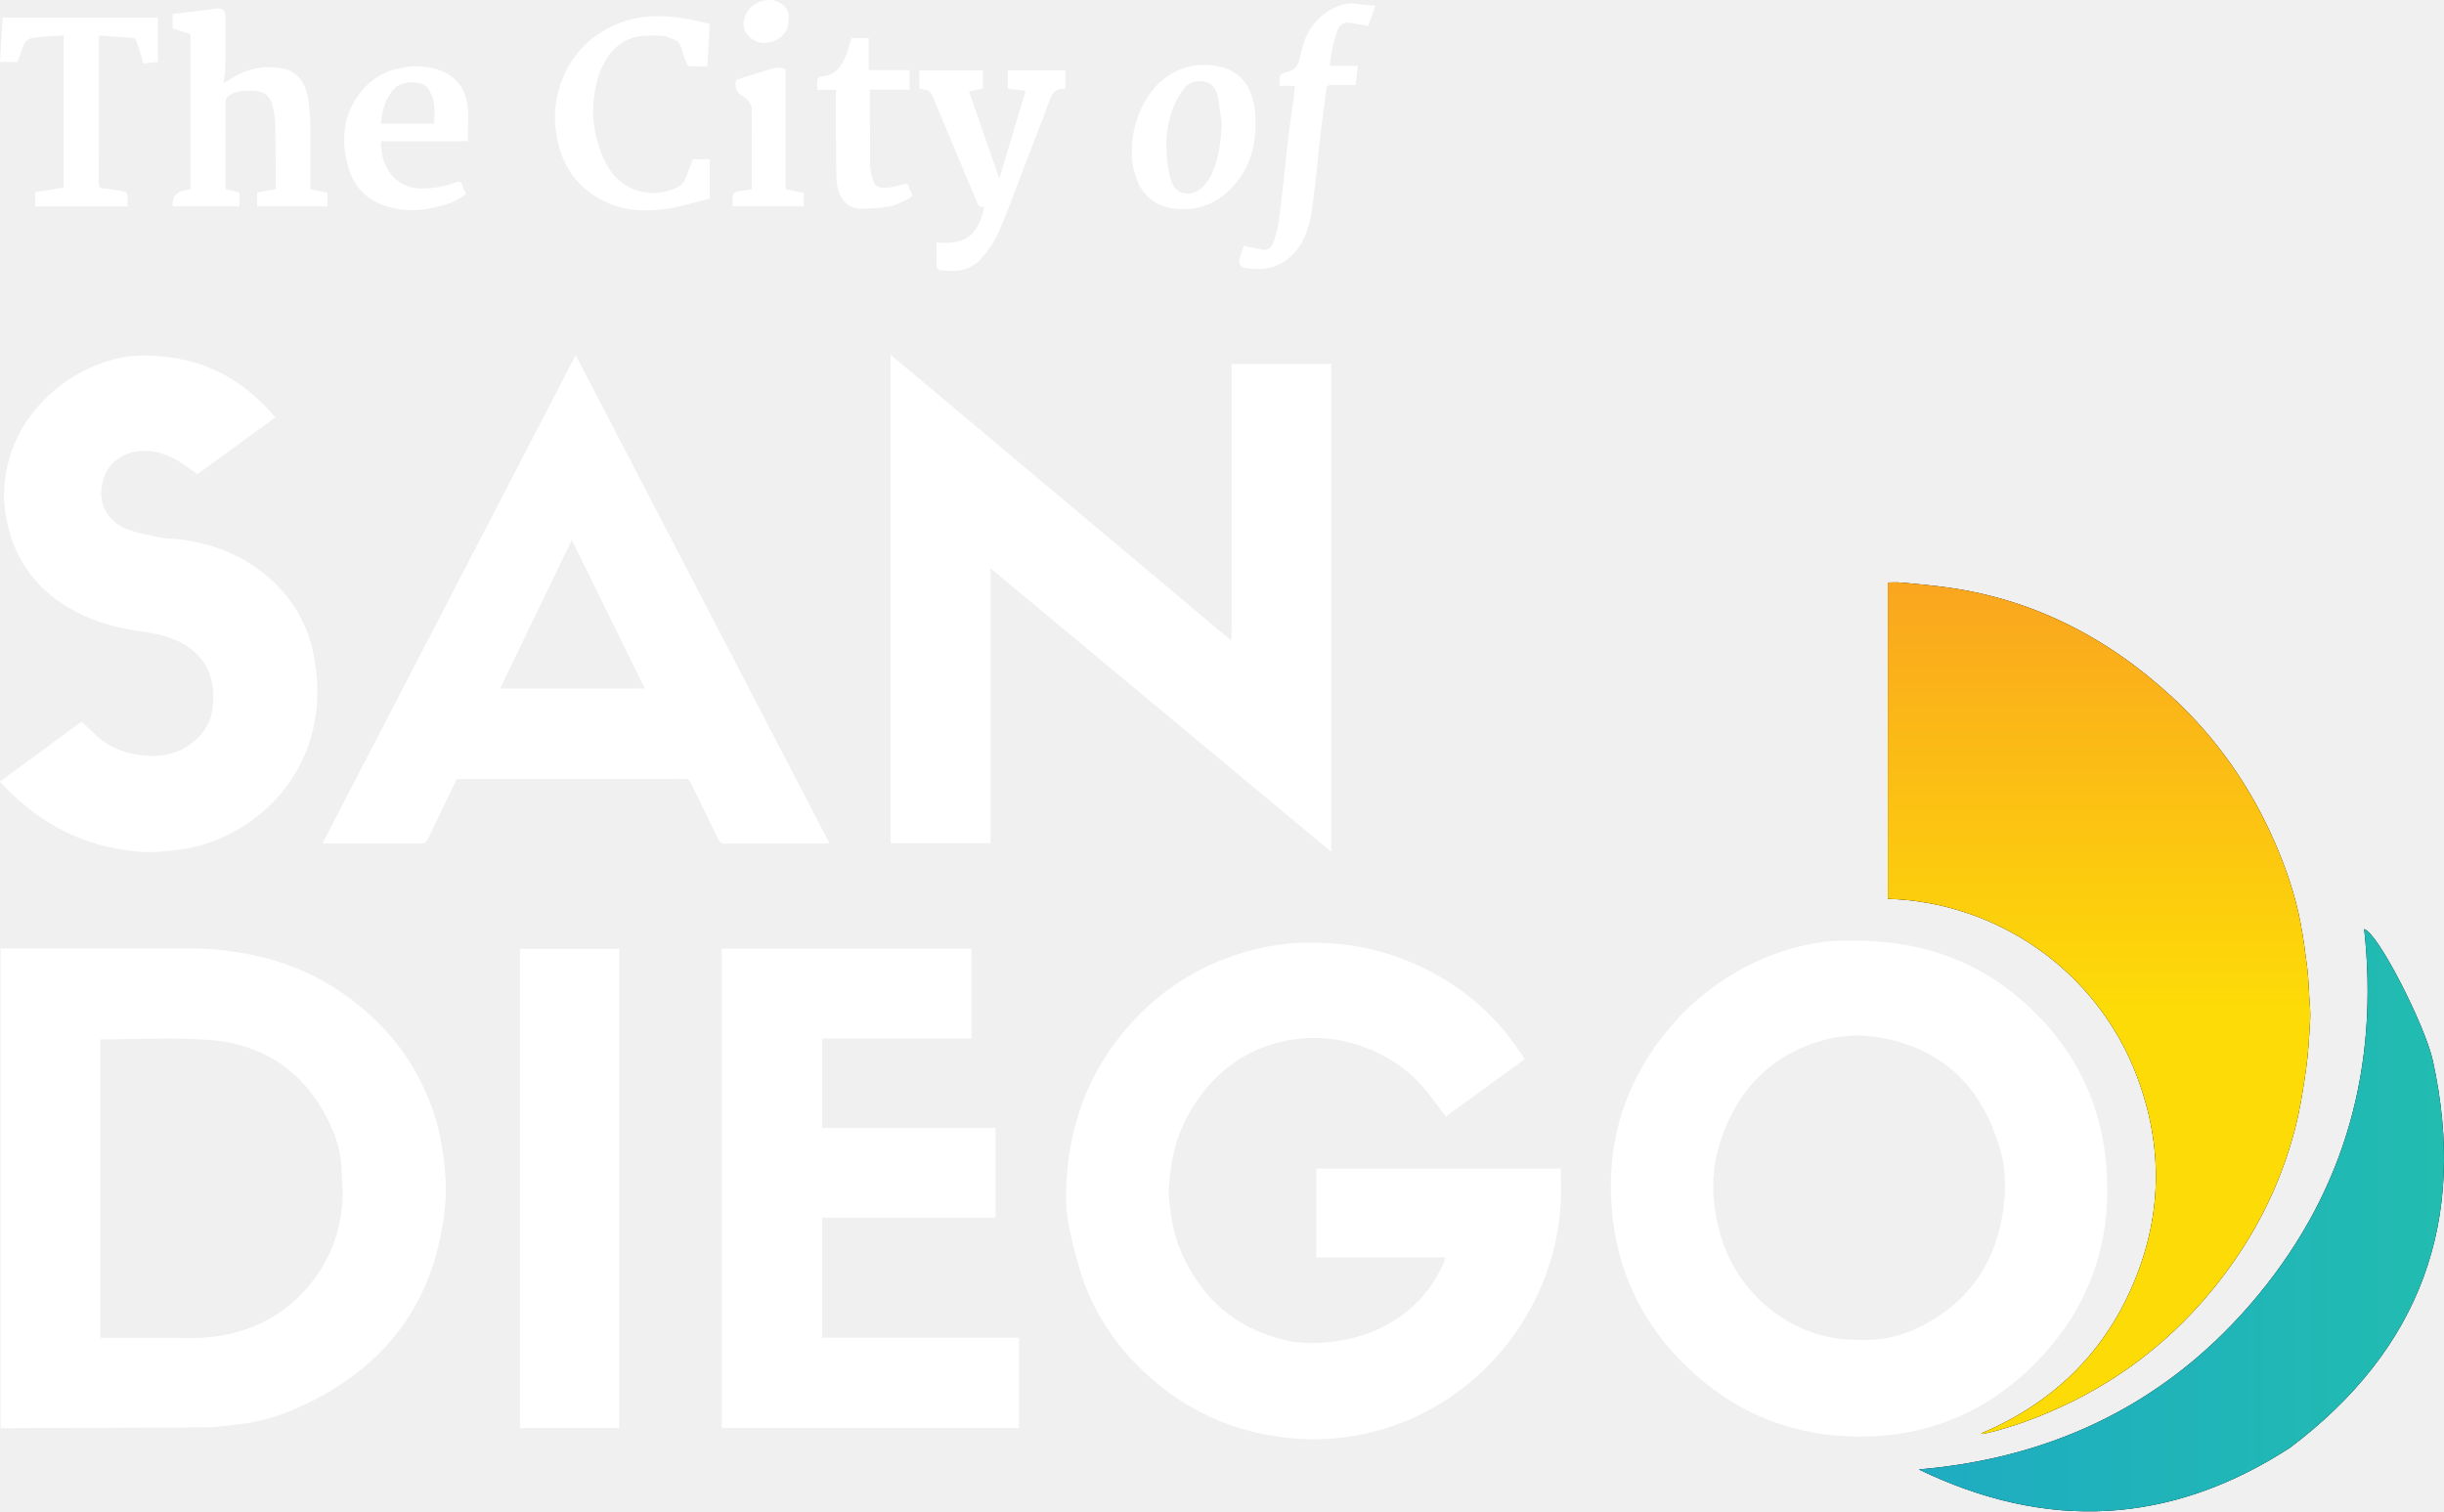
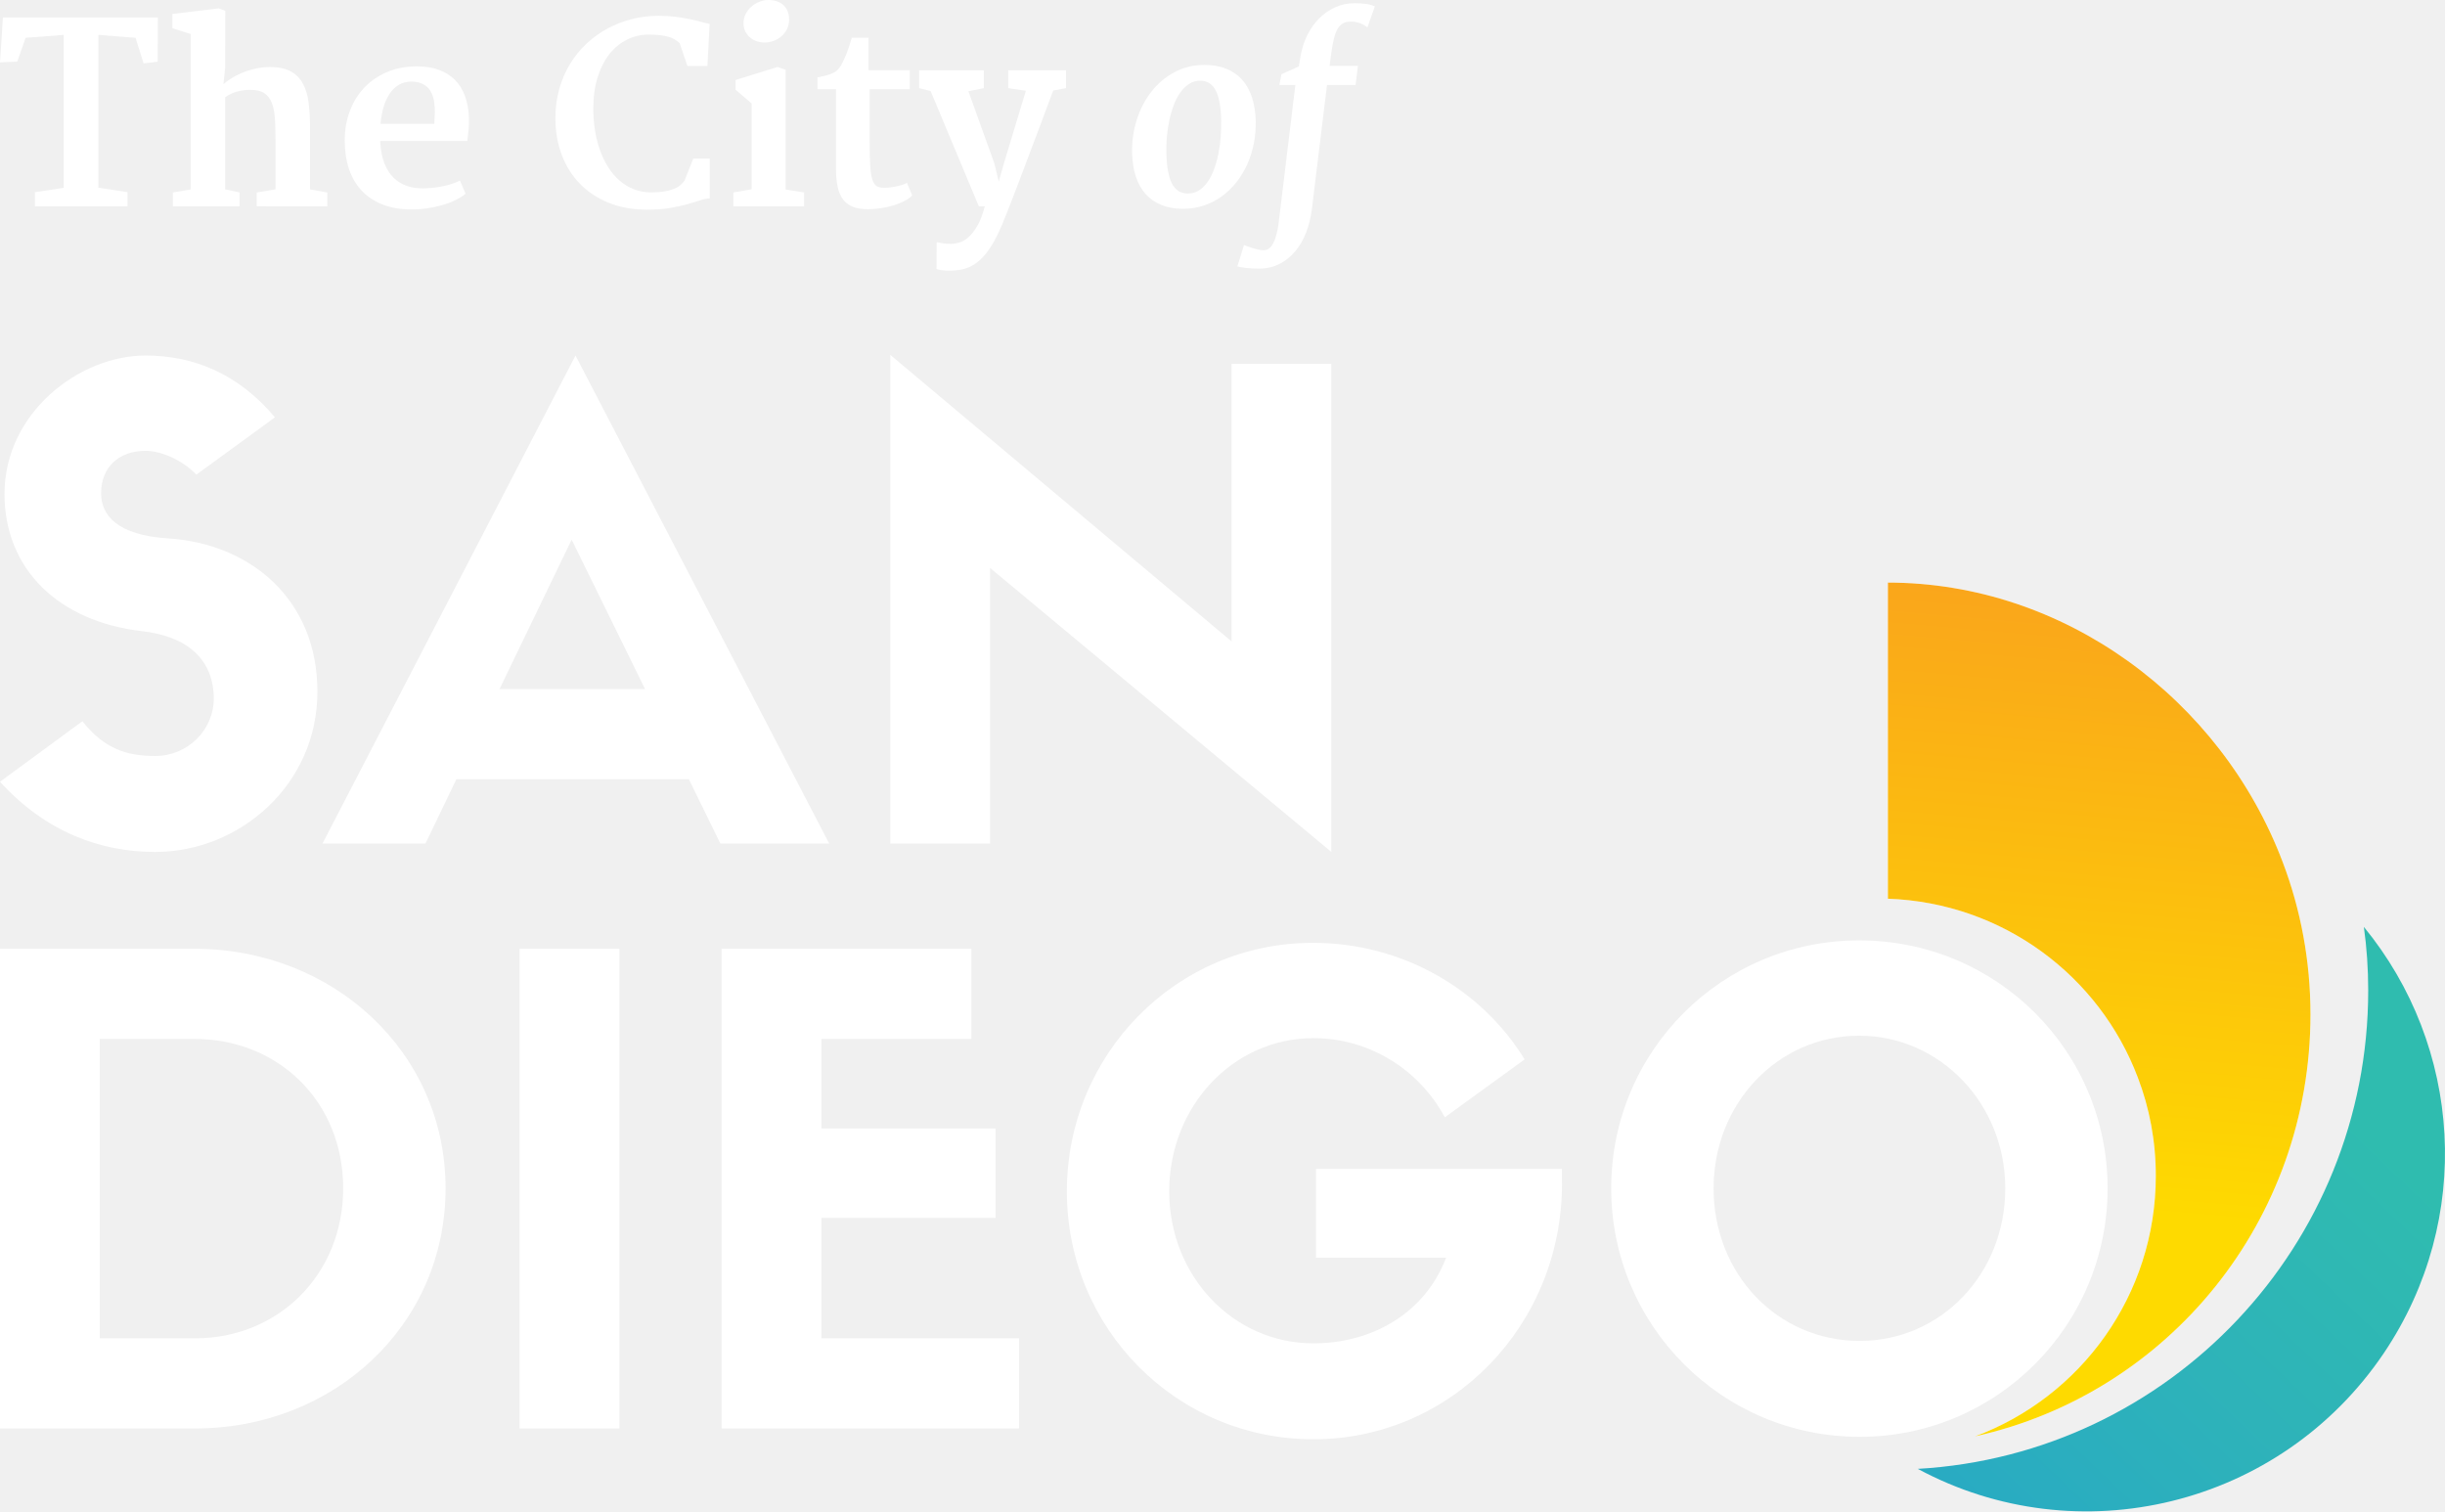
- <svg xmlns="http://www.w3.org/2000/svg" id="Layer_1" viewBox="0 0 575.64 356.06">
-   <defs>
-     <style>.cls-1{fill:url(#linear-gradient);}.cls-2{fill:#fff;}.cls-3{fill:url(#linear-gradient-2);}</style>
-     <linearGradient id="linear-gradient" x1="494.39" y1="337.84" x2="494.39" y2="137.21" gradientUnits="userSpaceOnUse">
-       <stop offset=".5" stop-color="#fddb07" />
-       <stop offset="1" stop-color="#faa61f" />
-     </linearGradient>
-     <linearGradient id="linear-gradient-2" x1="451.94" y1="287.46" x2="575.64" y2="287.46" gradientUnits="userSpaceOnUse">
-       <stop offset="0" stop-color="#1eacc2" />
-       <stop offset="1" stop-color="#22bcb0" />
-     </linearGradient>
-   </defs>
-   <g id="SAN_DIEGO">
-     <path class="cls-2" d="m436.15,221.6c17.7-.1,31.68,5.58,43.2,17.01,9.53,9.46,15.18,20.99,16.59,34.38,2,19.05-3.66,35.56-17.4,48.99-11.97,11.7-26.62,17.11-43.29,16.4-14.66-.62-27.4-6.2-37.99-16.42-9.78-9.43-15.71-20.98-17.34-34.4-2.26-18.51,3.08-34.76,15.98-48.37,9.86-10.41,25.54-18.05,40.25-17.59Zm1.82,94.06c5.03.26,10.01-.88,14.64-3.26,12.3-6.32,18.43-16.73,19.54-30.27.32-3.89,0-7.8-1.11-11.57-4.08-13.87-12.69-22.99-27.23-25.94-4.87-.99-9.67-.89-14.41.44-11.98,3.36-19.75,11.22-23.85,22.8-1.85,5.24-2.46,10.66-1.74,16.21.46,3.55,1.28,7,2.62,10.33,4.94,12.21,17.18,21.58,31.54,21.24Z" />
-     <path class="cls-2" d="m359.13,249.53c-6.31,4.58-12.53,9.1-18.61,13.51-1.89-2.47-3.61-5.02-5.65-7.29-4.2-4.66-9.41-7.81-15.41-9.7-4.55-1.43-9.27-1.87-13.9-1.29-10.9,1.37-19.14,7.09-24.86,16.43-2.8,4.58-4.44,9.58-5.02,14.92-.16,1.49-.45,2.97-.43,4.46.02,1.72.28,3.43.49,5.15.46,3.73,1.49,7.3,3.12,10.68,4.82,10.01,12.51,16.54,23.38,19.21,2.71.67,5.46.9,8.22.76,7.71-.37,14.81-2.5,20.92-7.42,3.77-3.04,6.59-6.81,8.56-11.22.21-.46.31-.96.49-1.52h-30.4v-20.91h57.59c0,2.81.13,5.59-.04,8.36-.16,2.6-.46,5.22-.98,7.78-4.71,23.21-22.51,41.53-45.27,46.35-5.55,1.18-11.17,1.56-16.74,1.08-13.53-1.17-25.37-6.4-35.27-15.8-6.2-5.89-10.98-12.79-13.94-20.8-1.45-3.93-2.41-8.05-3.37-12.14-1-4.24-1.05-8.61-.75-12.92,1.01-14.25,6.23-26.76,16.11-37.18,8.19-8.63,18.15-14.16,29.79-16.74,5.25-1.16,10.55-1.4,15.86-1.08,5.5.33,10.91,1.37,16.12,3.26,12.47,4.52,22.41,12.25,29.58,23.45.11.17.21.33.39.64Z" />
-     <path class="cls-2" d="m170.01,223.51h58.8v21.15h-35.19v21.08h40.87v21.11h-40.88v28.31h46.4v21.27h-70v-112.91Z" />
-     <path class="cls-2" d="m145.84,336.44h-23.37v-112.91h23.37v112.91Z" />
-     <path class="cls-2" d="m.15,223.44c4.04,0,8.03,0,12.03,0,11.23,0,22.47-.02,33.7.01,4.1.01,8.15.52,12.2,1.26,12.03,2.2,22.3,7.65,30.95,16.2,4.87,4.82,8.67,10.41,11.39,16.71,1.86,4.29,3.14,8.73,3.81,13.39.58,4.05,1.01,8.09.67,12.17-1.93,23.11-13.81,39.12-34.83,48.51-4.47,1.99-9.16,3.34-14.06,3.87-2.5.27-5,.67-7.5.69-16.05.12-32.11.16-48.16.22-.04,0-.07-.02-.2-.05v-112.98Zm23.49,21.43v70.31h1.25c7,0,13.99-.03,20.99.01,3.1.02,6.13-.4,9.12-1.16,6.38-1.61,11.87-4.78,16.37-9.57,5.61-5.96,8.68-13.09,9.26-21.23.19-2.68-.11-5.4-.2-8.1-.12-3.75-1.26-7.27-2.84-10.59-5.73-12-15.43-18.62-28.55-19.57-8.38-.61-16.85-.11-25.4-.11Z" />
-     <path class="cls-2" d="m290.03,150.63c.01-1,.03-2,.03-3,0-20.15,0-40.29,0-60.44v-1.45h23.5v114.94c-26.79-22.29-53.45-44.48-80.25-66.78v64.75h-23.53v-115.05c2.32,1.94,4.54,3.78,6.76,5.64,23.4,19.65,46.8,39.3,70.21,58.95,1.01.85,2.03,1.67,3.05,2.5.07.04.15.07.22.11,0-.06,0-.13,0-.19Z" />
-     <path class="cls-2" d="m76,198.59c19.83-38.26,39.65-76.47,59.59-114.93,19.96,38.39,39.83,76.63,59.78,115-.54.03-.92.07-1.29.07-7.76,0-15.51-.01-23.27.02-.85,0-1.27-.26-1.63-1.02-2.16-4.49-4.38-8.94-6.54-13.42-.29-.6-.61-.79-1.26-.79-17.79.02-35.58.02-53.38.02-.12,0-.24.02-.44.03-1.57,3.27-3.16,6.57-4.75,9.87-.74,1.54-1.45,3.1-2.24,4.62-.16.31-.63.64-.95.64-7.72.03-15.43.02-23.15.02-.11,0-.22-.06-.47-.14Zm58.68-71.38c-5.69,11.79-11.27,23.34-16.89,34.99h34.08c-5.73-11.66-11.39-23.19-17.19-34.99Z" />
-     <path class="cls-2" d="m64.86,98.32c-6.18,4.51-12.3,8.98-18.36,13.4-1.67-1.15-3.22-2.41-4.94-3.37-2.78-1.55-5.78-2.48-9.01-2.04-4.17.56-7.5,2.96-8.5,7.75-1.07,5.15,1.85,9.08,5.85,10.59,2.46.92,5.09,1.45,7.69,1.95,1.88.36,3.84.3,5.73.59,6.83,1.04,13.13,3.4,18.6,7.72,6.57,5.19,10.68,11.95,12.11,20.15.65,3.72.87,7.63.55,11.39-1.38,16.37-12.96,28.5-27.19,32.67-3.14.92-6.35,1.24-9.61,1.53-3.38.29-6.66-.08-9.9-.64-6.03-1.03-11.68-3.25-16.88-6.53-4.08-2.58-7.7-5.69-11.03-9.34,6.49-4.77,12.93-9.5,19.26-14.15,1.37,1.29,2.67,2.59,4.04,3.8,5.38,4.73,15.07,5.64,20.42,2.3,3.39-2.12,5.82-5.06,6.35-9.01.95-7.02-1.29-13.55-9.69-16.71-3.33-1.25-6.78-1.49-10.19-2.12-12.18-2.25-24.76-9.3-28.27-24.27-.71-3.03-1.1-6.09-.88-9.17.61-8.5,4.13-15.66,10.31-21.51,4.55-4.31,9.91-7.23,15.96-8.76,3.41-.86,6.92-.93,10.48-.62,5.42.48,10.51,1.86,15.26,4.48,4.53,2.49,8.36,5.84,11.8,9.92Z" />
+ <svg xmlns="http://www.w3.org/2000/svg" version="1.1" id="Layer_1" x="0px" y="0px" viewBox="0 0 600.81 371.39" style="enable-background:new 0 0 600.81 371.39;" xml:space="preserve">
+   <style type="text/css">
+ 	.st0{fill:url(#SVGID_1_);}
+ 	.st1{fill:#FFFFFF;}
+ 	.st2{fill:url(#SVGID_00000051358873976349523330000007768093641345126550_);}
+ </style>
+   <linearGradient id="SVGID_1_" gradientUnits="userSpaceOnUse" x1="607.762" y1="255.455" x2="403.913" y2="469.011">
+     <stop offset="0.113" style="stop-color:#2FBCAF" />
+     <stop offset="0.351" style="stop-color:#2EB3B9" />
+     <stop offset="0.845" style="stop-color:#22A1CE" />
+     <stop offset="1" style="stop-color:#1A9AD7" />
+   </linearGradient>
+   <path class="st0" d="M580.87,227.76c0.72,5.09,1.07,10.34,1.07,15.62c0,62.69-48.86,114.02-110.68,117.56  c39.32,21.19,89.01,9.38,114.54-28.47C607.99,299.48,604.93,257.06,580.87,227.76z" />
+   <path class="st1" d="M560.92,211.82c-15.19-40.15-53.87-68.66-97-68.66v77.68c28.23,0.99,52,18.96,61.42,43.97  c2.86,7.47,4.41,15.62,4.41,24.13c0,29.34-18.45,54.35-44.41,64.01c47.43-10.5,82.41-52.95,82.41-103.68  C567.75,236.07,565.33,223.43,560.92,211.82z" />
+   <linearGradient id="SVGID_00000081612936583468109730000001748397073443383452_" gradientUnits="userSpaceOnUse" x1="507.173" y1="296.775" x2="522.347" y2="124.804">
+     <stop offset="0" style="stop-color:#FEDA00" />
+     <stop offset="1" style="stop-color:#F99E1F" />
+   </linearGradient>
+   <path style="fill:url(#SVGID_00000081612936583468109730000001748397073443383452_);" d="M560.92,211.82  c-15.19-40.15-53.87-68.66-97-68.66v77.68c28.23,0.99,52,18.96,61.42,43.97c2.86,7.47,4.41,15.62,4.41,24.13  c0,29.34-18.45,54.35-44.41,64.01c47.43-10.5,82.41-52.95,82.41-103.68C567.75,236.07,565.33,223.43,560.92,211.82z" />
+   <g>
+     <path class="st1" d="M1.11,121.38c0-19.94,18.35-34.02,34.65-34.02c11.71,0,22.78,4.43,31.8,15.19l-19.3,14.08   c-3.16-3.32-8.39-5.85-12.5-5.85c-6.49,0-10.92,3.96-10.92,10.44c0,5.38,3.96,10.29,16.46,11.08C61.39,133.56,78,147.16,78,169.95   c0,22.94-19.15,39.4-39.87,39.4c-13.45,0-26.9-4.91-38.13-17.25l20.25-14.87c5.38,6.8,10.92,8.54,17.88,8.54   c8.07,0,14.4-6.49,14.4-14.08c0-9.49-6.33-15.35-17.72-16.61C14.4,152.7,1.11,139.89,1.11,121.38z" />
+     <path class="st1" d="M169.27,191.47h-57.12l-7.6,15.82H79.24l62.18-119.93l62.34,119.93h-26.74L169.27,191.47z M122.75,169.32   h35.76l-18.04-36.71L122.75,169.32z" />
+     <path class="st1" d="M302.63,89.41h24.52v119.93l-83.86-69.78v67.72h-24.52V87.2l83.86,70.41V89.41z" />
  </g>
-   <g id="The_City_of">
-     <path class="cls-2" d="m319.28,20.06c-1.97,0-3.88.02-5.8-.01-.75-.01-1.01.24-1.1,1.01-.43,3.64-.96,7.27-1.4,10.92-.28,2.31-.45,4.63-.71,6.94-.39,3.45-.77,6.91-1.25,10.34-.61,4.33-1.85,8.4-5.31,11.41-2.97,2.58-6.46,3.06-10.21,2.5-.04,0-.08,0-.12-.01q-1.97-.4-1.36-2.37c.31-.98.62-1.96.91-2.87,1.51.31,2.92.61,4.35.89,1.4.27,2.25-.54,2.65-1.7.5-1.45.94-2.94,1.16-4.45.49-3.27.84-6.56,1.22-9.85.42-3.73.78-7.46,1.22-11.18.33-2.76.76-5.51,1.13-8.26.14-1.01.22-2.03.33-3.16h-3.59c-.1-2.45-.13-2.77,1.95-3.33,2.55-.69,2.67-2.55,3.12-4.58.96-4.4,3.18-8.05,7.3-10.2,1.93-1.01,3.98-1.65,6.27-1.11,1.2.28,2.48.22,3.91.32-.69,1.91-1.26,3.5-1.73,4.84-1.47-.27-2.9-.58-4.34-.8-1.39-.21-2.38.52-2.83,1.72-.57,1.53-.96,3.14-1.31,4.74-.26,1.15-.34,2.34-.53,3.69h6.6c-.18,1.59-.34,3.01-.52,4.59Z" />
-     <path class="cls-2" d="m295.73,29.2c0,6.22-1.92,11.65-6.53,15.94-3.56,3.31-7.93,4.57-12.64,4-4.17-.5-7.27-2.78-8.83-6.9-3.07-8.08.19-19.25,6.92-24.03,3.9-2.77,8.18-3.49,12.71-2.48,4.7,1.05,7.13,4.41,8.01,8.96.28,1.47.25,3.01.37,4.51Zm-7.93.09c-.27-1.91-.54-3.82-.81-5.74-.27-1.92-1.01-3.69-2.98-4.23-2.02-.55-4.02-.05-5.32,1.78-.86,1.22-1.68,2.53-2.23,3.91-1.43,3.62-1.97,7.42-1.68,11.29.15,2.06.39,4.17,1,6.13,1.13,3.66,4.73,4.04,7.27,1.82,1.04-.91,1.87-2.2,2.45-3.47,1.66-3.63,2-7.55,2.3-11.52Z" />
-     <path class="cls-2" d="m220.57,57.14c6.85.57,9.76-1.6,11.28-8.44-1.4.36-1.6-.7-1.97-1.61-2.69-6.46-5.4-12.91-8.1-19.36-.67-1.6-1.4-3.19-1.98-4.83-.39-1.09-.99-1.73-2.17-1.8-.35-.02-.69-.18-1.11-.29v-4.2h14.98v4.24c-1.08.22-2.15.45-3.27.68,2.41,6.95,4.8,13.82,7.14,20.56,2-6.69,4.07-13.6,6.18-20.66-1.48-.21-2.82-.39-4.18-.58v-4.25h13.58v4.17c-.17.04-.38.12-.59.13-1.86.04-2.59,1.14-3.19,2.8-1.81,5.09-3.83,10.12-5.77,15.16-2,5.21-3.86,10.48-6.08,15.59-1.01,2.33-2.52,4.56-4.21,6.46-2.6,2.92-6.15,3.32-9.84,2.66-.27-.05-.67-.45-.67-.7-.06-1.91-.03-3.82-.03-5.74Z" />
-     <path class="cls-2" d="m213.69,43.22c.29.67.55,1.41.93,2.08.37.66.15,1.11-.42,1.37-1.46.69-2.89,1.61-4.43,1.89-2.4.44-4.88.66-7.32.57-3.15-.12-5.23-2.82-5.41-6.8-.16-3.71-.12-7.42-.14-11.13-.02-3.31,0-6.62,0-10.04h-4.4c0-.88-.06-1.66.04-2.43.03-.27.46-.67.73-.68,3.91-.23,5.34-2.99,6.37-6.16.31-.96.63-1.92.96-2.92h4.02v7.54h9.61v4.59h-9.34c0,.8,0,1.5,0,2.21.01,5.27.02,10.54.05,15.81,0,.5.14,1,.23,1.5.55,3.34,1.44,4.01,4.77,3.47,1.25-.2,2.47-.57,3.75-.88Z" />
-     <path class="cls-2" d="m173.4,18.8c3.01-.94,6.1-1.98,9.23-2.84.71-.2,1.59.19,2.42.32v28.3c1.44.29,2.83.58,4.26.87v3.16h-16.76c0-.9-.08-1.82.04-2.7.04-.29.55-.65.91-.73,1.15-.26,2.32-.4,3.57-.59v-1.98c0-5.71.02-11.42-.03-17.13,0-.54-.36-1.16-.72-1.61-.41-.52-.96-.98-1.53-1.32-1.42-.87-1.85-2.08-1.39-3.73Z" />
-     <path class="cls-2" d="m185.74,4.66c.01,3.16-2.39,5.38-5.77,5.46-2.25.05-4.94-1.97-4.85-4.55.1-3.03,2.66-5.45,5.88-5.57,2.48-.09,5.27,1.72,4.74,4.66Z" />
-     <path class="cls-2" d="m163.19,37.5h3.98v9.25c-3.21.8-6.43,1.87-9.73,2.37-4.69.7-9.48.74-13.95-1.16-6.61-2.81-10.69-7.82-12.19-14.91-.91-4.28-.78-8.57.54-12.67,2.11-6.56,6.33-11.45,12.68-14.36,3.12-1.43,6.38-2.14,9.84-2.19,4.32-.06,8.5.64,12.8,1.86-.19,3.26-.38,6.55-.57,9.93-1.46,0-2.81.04-4.16-.03-.26-.01-.62-.41-.73-.71-.46-1.19-.9-2.39-1.24-3.61-.25-.93-.77-1.59-1.62-1.93-.94-.38-1.93-.82-2.91-.87-1.94-.1-3.96-.24-5.83.16-4.2.88-6.79,3.79-8.48,7.59-.95,2.13-1.4,4.38-1.72,6.7-.63,4.63.16,9.09,1.79,13.32,1.77,4.6,4.9,8.19,10.11,9.04,2.67.44,5.38.04,7.85-1.24,1.13-.58,1.72-1.6,2.12-2.77.43-1.26.94-2.48,1.44-3.77Z" />
-     <path class="cls-2" d="m110.18,33.26h-20.41c-.34,5.32,2.9,11.27,9.74,11.15,2.73-.05,5.36-.5,7.9-1.46.74-.28,1.16-.31,1.42.57.21.72.58,1.39.91,2.15-1.65,1.43-3.61,2.19-5.64,2.76-2.96.83-6.01,1.32-9.06.99-6.35-.69-11.22-3.7-13.02-10.07-1.97-6.98-1.08-13.61,4.22-19.08,2.4-2.48,5.45-3.81,8.85-4.39,3.03-.52,6-.3,8.83.81,3.71,1.46,5.76,4.43,6.21,8.29.31,2.68.06,5.43.06,8.31Zm-7.91-4.14c0-1.72.17-3.37-.06-4.96-.17-1.15-.75-2.3-1.36-3.33-1.13-1.9-6.11-1.89-7.84-.1-2.28,2.35-2.96,5.24-3.29,8.4h12.55Z" />
-     <path class="cls-2" d="m53.19,44.6c1.1.25,2.13.49,3.21.74v3.27h-15.66c-.04-.09-.1-.15-.11-.22q-.11-3.06,2.96-3.55c.43-.07.85-.17,1.3-.27V8.07c-1.4-.45-2.79-.9-4.23-1.36v-3.43c3.1-.37,6.18-.73,9.27-1.09.27-.03.54-.08.8-.14,1.47-.32,2.4.4,2.39,1.87-.01,3.92,0,7.83-.06,11.75-.02,1.23-.24,2.47-.39,3.9.44-.25.84-.43,1.19-.67,3.86-2.62,8.1-3.63,12.7-2.78,3.73.69,5.49,3.8,5.99,6.93.88,5.53.48,11.09.56,16.65.02,1.6,0,3.19,0,4.9,1.37.27,2.7.53,4.03.8v3.22h-16.57v-3.27c1.4-.25,2.83-.5,4.38-.78,0-.95,0-1.85,0-2.76-.04-4.31-.02-8.62-.15-12.93-.05-1.52-.31-3.08-.77-4.52-.65-2.08-2.21-2.94-4.39-2.97-2-.03-3.99-.03-5.71,1.14-.38.26-.77.84-.78,1.28-.05,6.79-.03,13.59-.03,20.38,0,.12.03.23.07.44Z" />
-     <path class="cls-2" d="m30.05,48.63H8.3v-3.35c2.22-.36,4.48-.73,6.69-1.1V8.31c-2.11.16-4.15.31-6.19.46-.23.02-.46.11-.69.12q-1.99.12-2.65,1.98c-.44,1.24-.88,2.47-1.33,3.75H.01c.2-3.49.4-6.95.6-10.47h36.58v10.43c-1.11.13-2.2.25-3.37.38-.55-1.78-1.06-3.48-1.63-5.16-.12-.35-.46-.85-.74-.87-2.67-.23-5.35-.37-8.11-.54-.02.41-.06.76-.06,1.1,0,11.19,0,22.38-.02,33.57,0,.9.11,1.33,1.22,1.37,1.65.07,3.3.43,4.94.73.24.04.57.44.59.69.07.9.03,1.81.03,2.77Z" />
+   <path class="st1" d="M47.78,233.14c34.02,0,61.71,25.32,61.71,58.86c0,33.86-27.69,59.02-61.55,59.02H0V233.14H47.78z M47.94,328.87  c20.41,0,36.39-15.66,36.39-36.87c0-21.36-15.98-36.71-36.55-36.71H24.52v73.57H47.94z" />
+   <path class="st1" d="M152.2,351.02h-24.52V233.14h24.52V351.02z" />
+   <path class="st1" d="M177.32,351.02V233.14h61.38v22.15h-36.86v21.99h42.8v21.99h-42.8v29.59h48.57v22.15H177.32z" />
+   <path class="st1" d="M383.83,290.86c0,34.81-27.21,62.81-61.07,62.81c-33.7,0-60.6-27.21-60.6-60.92c0-33.7,26.9-61.07,60.44-61.07  c21.99,0,41.45,11.39,52.05,28.64l-19.62,14.24c-6.17-11.55-18.35-19.46-32.28-19.46c-19.78,0-35.44,16.77-35.44,37.66  c0,20.73,15.66,37.34,35.44,37.34c14.24,0,27.37-7.28,32.59-21.04h-31.96v-21.83h60.44V290.86z" />
+   <g>
+     <g>
+       <path class="st1" d="M8.57,47.23l7.08-1.08V8.57L6.3,9.29l-2.06,5.85L0,15.32L0.72,4.3H38.8l-0.06,10.87l-3.46,0.39l-1.97-6.27    l-9.14-0.72v37.55l7.17,1.1v3.47H8.57V47.23z" />
+       <path class="st1" d="M42.51,47.29l4.36-0.75V8.36l-4.51-1.43V3.43l11.38-1.37l1.61,0.6l-0.03,14.07L54.9,20.7    c0.9-0.78,1.84-1.43,2.84-1.97s2-0.97,3-1.31c1.01-0.34,1.98-0.58,2.93-0.73c0.95-0.15,1.81-0.22,2.58-0.22    c2.09,0,3.79,0.34,5.09,1.02c1.3,0.68,2.33,1.68,3.06,3c0.74,1.32,1.22,2.97,1.46,4.94c0.24,1.97,0.35,4.24,0.33,6.81v14.31    l4.24,0.75v3.41l-17.36-0.03v-3.38l4.63-0.78V34.14c0-1.87-0.05-3.56-0.15-5.05c-0.1-1.49-0.35-2.76-0.75-3.79    c-0.4-1.03-1.01-1.83-1.84-2.39c-0.83-0.56-1.97-0.84-3.42-0.84c-1.08,0-2.14,0.13-3.2,0.4c-1.06,0.27-2.06,0.75-3.02,1.45v22.61    l3.55,0.75v3.41h-16.4V47.29z" />
+       <path class="st1" d="M84.71,34.5c0-2.55,0.41-4.93,1.23-7.14c0.82-2.21,1.99-4.13,3.51-5.75c1.52-1.62,3.37-2.91,5.53-3.85    c2.16-0.95,4.59-1.43,7.27-1.45c2.13-0.02,3.99,0.27,5.59,0.85c1.59,0.59,2.92,1.42,3.99,2.51c1.06,1.09,1.88,2.4,2.43,3.94    c0.56,1.54,0.88,3.26,0.96,5.15c0.04,1.26,0.01,2.36-0.09,3.3c-0.1,0.95-0.2,1.81-0.3,2.58H93.41c0,0.06,0,0.11,0.02,0.16    c0.01,0.05,0.01,0.1,0.01,0.13c0.12,2.05,0.46,3.79,1.03,5.23c0.57,1.43,1.31,2.6,2.24,3.51c0.93,0.91,2,1.57,3.21,1.99    c1.21,0.42,2.51,0.63,3.88,0.63c0.74,0,1.52-0.04,2.35-0.12c0.83-0.08,1.64-0.2,2.45-0.36c0.81-0.16,1.59-0.36,2.34-0.6    c0.76-0.24,1.45-0.52,2.09-0.84l1.37,3.23c-0.68,0.58-1.52,1.11-2.54,1.6c-1.02,0.49-2.12,0.9-3.32,1.24    c-1.2,0.34-2.45,0.6-3.78,0.78c-1.32,0.18-2.64,0.26-3.96,0.24c-2.57-0.02-4.85-0.43-6.85-1.23c-2-0.8-3.69-1.92-5.06-3.37    c-1.37-1.45-2.41-3.22-3.12-5.3C85.07,39.48,84.71,37.13,84.71,34.5z M106.73,30.41c0.06-0.86,0.1-1.75,0.12-2.67    c0.02-0.93-0.04-1.82-0.16-2.67c-0.13-0.86-0.37-1.64-0.72-2.36s-0.86-1.3-1.54-1.76c-0.42-0.28-0.91-0.5-1.46-0.66    c-0.56-0.16-1.19-0.24-1.91-0.24c-1.18,0-2.21,0.27-3.09,0.81c-0.89,0.54-1.64,1.27-2.25,2.21c-0.62,0.94-1.11,2.04-1.48,3.3    c-0.37,1.26-0.61,2.61-0.73,4.05H106.73z" />
+       <path class="st1" d="M136.48,29.06c0-2.57,0.32-4.98,0.96-7.23c0.64-2.25,1.53-4.31,2.67-6.17c1.15-1.86,2.5-3.53,4.08-4.99    c1.57-1.46,3.3-2.7,5.18-3.7s3.87-1.77,5.97-2.3c2.1-0.53,4.26-0.79,6.47-0.79c1.49,0,2.86,0.08,4.11,0.24    c1.24,0.16,2.38,0.34,3.41,0.55c1.02,0.21,1.96,0.43,2.79,0.66c0.84,0.23,1.59,0.41,2.27,0.55l-0.57,10.34h-4.9l-1.91-5.62    c-0.4-0.36-0.82-0.67-1.25-0.93c-0.44-0.26-0.95-0.47-1.54-0.64c-0.59-0.17-1.27-0.3-2.05-0.39c-0.78-0.09-1.7-0.14-2.78-0.14    c-1.85,0-3.6,0.4-5.26,1.21c-1.65,0.81-3.1,1.98-4.33,3.52c-1.23,1.54-2.21,3.45-2.93,5.71c-0.72,2.26-1.08,4.84-1.08,7.75    c0,1.79,0.13,3.54,0.4,5.26c0.27,1.71,0.67,3.33,1.21,4.85c0.54,1.52,1.2,2.93,2,4.21c0.8,1.28,1.72,2.39,2.78,3.31    c1.06,0.93,2.23,1.65,3.53,2.17c1.29,0.52,2.72,0.78,4.27,0.78c1.23,0,2.31-0.07,3.21-0.22s1.69-0.35,2.35-0.61    c0.66-0.26,1.2-0.57,1.63-0.93c0.43-0.36,0.78-0.75,1.06-1.16l2.12-5.38h4.06v9.77c-0.74,0.04-1.54,0.21-2.4,0.49    c-0.87,0.29-1.9,0.6-3.09,0.94c-1.2,0.34-2.6,0.65-4.21,0.93c-1.61,0.28-3.53,0.42-5.74,0.42c-3.5,0-6.65-0.57-9.42-1.7    c-2.78-1.14-5.14-2.7-7.08-4.7c-1.94-2-3.43-4.38-4.45-7.12C136.99,35.25,136.48,32.27,136.48,29.06z" />
+       <path class="st1" d="M180.21,47.29l4.48-0.78V25.42l-3.94-3.37v-2.39l10.31-3.2l2,0.69v29.42l4.54,0.72v3.41h-17.39V47.29z     M187.83,10.45c-0.66,0-1.29-0.11-1.91-0.33c-0.62-0.22-1.17-0.53-1.64-0.94c-0.48-0.41-0.86-0.91-1.15-1.49    c-0.29-0.59-0.43-1.25-0.43-1.99c0-0.82,0.18-1.57,0.54-2.27c0.36-0.7,0.83-1.3,1.42-1.81c0.59-0.51,1.24-0.91,1.97-1.19    c0.73-0.29,1.45-0.43,2.17-0.43c0.9,0,1.66,0.13,2.3,0.39c0.64,0.26,1.16,0.6,1.58,1.03c0.42,0.43,0.73,0.94,0.93,1.52    c0.2,0.59,0.3,1.21,0.3,1.87c0,0.86-0.18,1.63-0.52,2.33c-0.35,0.7-0.81,1.29-1.37,1.78s-1.21,0.87-1.94,1.14    C189.33,10.32,188.59,10.45,187.83,10.45z" />
+       <path class="st1" d="M205.42,21.92h-4.54v-2.9c0.68-0.14,1.29-0.27,1.84-0.4c0.55-0.13,1.03-0.28,1.46-0.45    c0.43-0.17,0.82-0.37,1.17-0.61c0.35-0.24,0.66-0.56,0.94-0.96c0.24-0.3,0.49-0.72,0.76-1.26c0.27-0.54,0.54-1.13,0.81-1.79    c0.27-0.66,0.53-1.35,0.78-2.09s0.47-1.46,0.67-2.18h4.12v7.98h10.13v4.66h-9.86v12.7c0,2.51,0.04,4.52,0.13,6.04    s0.27,2.68,0.54,3.49c0.27,0.82,0.63,1.35,1.09,1.61c0.46,0.26,1.07,0.39,1.82,0.39c0.44,0,0.93-0.03,1.48-0.1    c0.55-0.07,1.08-0.16,1.6-0.27c0.52-0.11,1-0.24,1.45-0.39c0.45-0.15,0.8-0.3,1.06-0.46l1.28,3.08c-0.46,0.5-1.09,0.96-1.88,1.37    c-0.8,0.42-1.69,0.78-2.67,1.08s-2.02,0.53-3.11,0.7c-1.09,0.17-2.16,0.25-3.21,0.25c-1.45,0-2.68-0.19-3.67-0.58    c-1-0.39-1.8-0.99-2.42-1.79c-0.62-0.81-1.07-1.84-1.34-3.09c-0.28-1.26-0.42-2.75-0.42-4.48V21.92z" />
+       <path class="st1" d="M231.73,59.8c0.61,0.1,1.27,0.14,1.99,0.12c0.58,0,1.23-0.1,1.97-0.31c0.74-0.21,1.48-0.64,2.24-1.28    c0.76-0.65,1.49-1.58,2.21-2.79c0.72-1.22,1.33-2.83,1.85-4.84h-1.46l-11.86-28.35l-2.81-0.69v-4.39h15.89v4.39l-3.79,0.75    l6.36,17.68l1.11,4.54l1.28-4.54l5.38-17.8l-4.33-0.63v-4.39h14.19v4.39l-3.14,0.57c-1.41,3.8-2.66,7.13-3.73,9.98    c-1.08,2.85-2.01,5.31-2.79,7.39c-0.79,2.08-1.45,3.83-1.99,5.26c-0.54,1.42-0.99,2.61-1.36,3.55c-0.37,0.95-0.66,1.7-0.88,2.27    c-0.22,0.57-0.41,1.05-0.57,1.45c-0.84,2.19-1.68,4.14-2.52,5.85c-0.85,1.71-1.76,3.17-2.73,4.38c-0.98,1.2-2.05,2.15-3.23,2.84    c-1.18,0.69-2.5,1.09-3.97,1.21c-0.84,0.1-1.73,0.13-2.69,0.09c-0.44-0.04-0.87-0.09-1.3-0.15c-0.43-0.06-0.73-0.15-0.91-0.27    l0.03-6.57C230.6,59.6,231.12,59.7,231.73,59.8z" />
+       <path class="st1" d="M278.19,37.58c-0.06-2.83,0.32-5.54,1.15-8.14c0.83-2.6,2.02-4.9,3.58-6.9c1.56-2,3.45-3.6,5.66-4.79    c2.21-1.2,4.68-1.79,7.41-1.79c2.01,0,3.79,0.31,5.33,0.93c1.54,0.62,2.84,1.51,3.9,2.69c1.06,1.18,1.86,2.61,2.42,4.32    c0.56,1.7,0.87,3.64,0.93,5.81c0.04,1.87-0.11,3.71-0.46,5.51c-0.35,1.8-0.88,3.51-1.6,5.11c-0.72,1.6-1.6,3.08-2.66,4.42    c-1.06,1.34-2.25,2.5-3.58,3.47s-2.8,1.72-4.41,2.27c-1.6,0.55-3.31,0.82-5.12,0.82c-2.01,0-3.78-0.31-5.32-0.93    c-1.53-0.62-2.83-1.51-3.88-2.67c-1.06-1.17-1.86-2.6-2.42-4.3S278.25,39.75,278.19,37.58z M291.93,47.55    c1.02,0,1.93-0.26,2.73-0.79c0.81-0.53,1.52-1.24,2.14-2.14c0.62-0.9,1.14-1.94,1.57-3.14c0.43-1.2,0.78-2.45,1.04-3.78    c0.27-1.32,0.45-2.68,0.55-4.06c0.1-1.38,0.14-2.72,0.12-4.02c-0.06-3.33-0.51-5.79-1.34-7.39c-0.84-1.6-2.1-2.4-3.79-2.4    c-1.01,0-1.93,0.26-2.75,0.79c-0.82,0.53-1.54,1.24-2.17,2.12c-0.63,0.89-1.17,1.92-1.61,3.11c-0.45,1.18-0.81,2.44-1.09,3.76    c-0.28,1.32-0.48,2.67-0.6,4.03c-0.12,1.36-0.16,2.68-0.12,3.96c0.08,3.35,0.53,5.84,1.36,7.48    C288.8,46.73,290.12,47.55,291.93,47.55z" />
+       <path class="st1" d="M318.31,20.88h-3.94l0.54-2.66l4.24-1.88l0.45-2.6c0.32-1.85,0.87-3.56,1.66-5.14    c0.79-1.57,1.76-2.94,2.91-4.09c1.16-1.16,2.46-2.06,3.93-2.72c1.46-0.66,3.04-0.99,4.73-0.99c0.82,0,1.66,0.04,2.52,0.13    c0.87,0.09,1.7,0.3,2.49,0.64l-1.82,5.17c-0.18-0.14-0.4-0.29-0.66-0.46c-0.26-0.17-0.56-0.33-0.9-0.48    c-0.34-0.15-0.72-0.27-1.15-0.36c-0.43-0.09-0.9-0.13-1.42-0.13c-0.78,0-1.42,0.15-1.94,0.46c-0.52,0.31-0.95,0.77-1.3,1.39    c-0.35,0.62-0.63,1.38-0.85,2.28c-0.22,0.91-0.42,1.97-0.6,3.18l-0.48,3.56h6.96l-0.57,4.69h-7.02l-3.73,30.56    c-0.26,2.03-0.73,3.93-1.4,5.69c-0.68,1.76-1.56,3.3-2.66,4.61s-2.39,2.36-3.88,3.12s-3.19,1.15-5.08,1.15    c-0.54,0-1.07-0.01-1.6-0.04c-0.53-0.03-1.03-0.07-1.49-0.12c-0.47-0.05-0.89-0.11-1.27-0.18c-0.38-0.07-0.69-0.13-0.93-0.19    l1.64-5.26c0.1,0.04,0.34,0.13,0.72,0.28c0.38,0.15,0.81,0.3,1.3,0.45c0.49,0.15,0.99,0.28,1.49,0.39    c0.51,0.11,0.94,0.17,1.3,0.17c0.98,0,1.76-0.57,2.36-1.7c0.6-1.14,1.03-2.73,1.31-4.78L318.31,20.88z" />
+     </g>
  </g>
-   <g id="Unicolor_Sails">
-     <path d="m444.64,211.78v-74.55c1.01,0,2.03-.08,3.04.01,3.09.27,6.19.56,9.27.93,21.13,2.56,39.14,11.73,54.64,26.04,10.58,9.77,18.65,21.37,24.35,34.59,2.56,5.93,4.63,12.03,5.86,18.37.69,3.54,1.16,7.13,1.61,10.71.29,2.3.36,4.63.5,6.95.11,1.78.31,3.57.21,5.34-.22,3.92-.42,7.86-.97,11.75-.68,4.76-1.43,9.55-2.64,14.19-3.43,13.11-9.44,25.01-17.78,35.69-10.75,13.78-24.16,24.15-40.27,30.97-4.97,2.1-10.05,3.86-15.33,5.04-.09.02-.21-.04-.52-.11,16.47-6.98,28.5-18.36,35.58-34.63,7.04-16.17,7.4-32.69,1.25-49.19-9.39-25.22-33.09-41.37-58.82-42.13Z" />
-     <path d="m451.94,346.18c32.37-2.77,59.37-16.1,80.05-41.22,20.61-25.03,28.35-54.01,24.85-86.09,3.23.84,14.37,22.78,16.17,31,8.26,37.64-2.88,68.02-33.66,91.21-28.2,18.27-57.37,19.64-87.41,5.1Z" />
-   </g>
-   <g id="Color_Sails">
-     <path class="cls-1" d="m444.64,211.78v-74.55c1.01,0,2.03-.08,3.04.01,3.09.27,6.19.56,9.27.93,21.13,2.56,39.14,11.73,54.64,26.04,10.58,9.77,18.65,21.37,24.35,34.59,2.56,5.93,4.63,12.03,5.86,18.37.69,3.54,1.16,7.13,1.61,10.71.29,2.3.36,4.63.5,6.95.11,1.78.31,3.57.21,5.34-.22,3.92-.42,7.86-.97,11.75-.68,4.76-1.43,9.55-2.64,14.19-3.43,13.11-9.44,25.01-17.78,35.69-10.75,13.78-24.16,24.15-40.27,30.97-4.97,2.1-10.05,3.86-15.33,5.04-.09.02-.21-.04-.52-.11,16.47-6.98,28.5-18.36,35.58-34.63,7.04-16.17,7.4-32.69,1.25-49.19-9.39-25.22-33.09-41.37-58.82-42.13Z" />
-     <path class="cls-3" d="m451.94,346.18c32.37-2.77,59.37-16.1,80.05-41.22,20.61-25.03,28.35-54.01,24.85-86.09,3.23.84,14.37,22.78,16.17,31,8.26,37.64-2.88,68.02-33.66,91.21-28.2,18.27-57.37,19.64-87.41,5.1Z" />
-   </g>
+   <path class="st1" d="M395.92,292c0-33.7,27.21-60.92,60.91-60.92c33.86,0,61.07,27.21,61.07,60.92c0,33.7-27.22,61.07-60.92,61.07  C423.13,353.07,395.92,325.7,395.92,292z M421.08,292c0,21.04,15.66,37.5,35.92,37.5c19.94,0,35.76-16.45,35.76-37.5  c0-20.73-15.98-37.5-35.92-37.5C436.74,254.5,421.08,271.27,421.08,292z" />
</svg>
